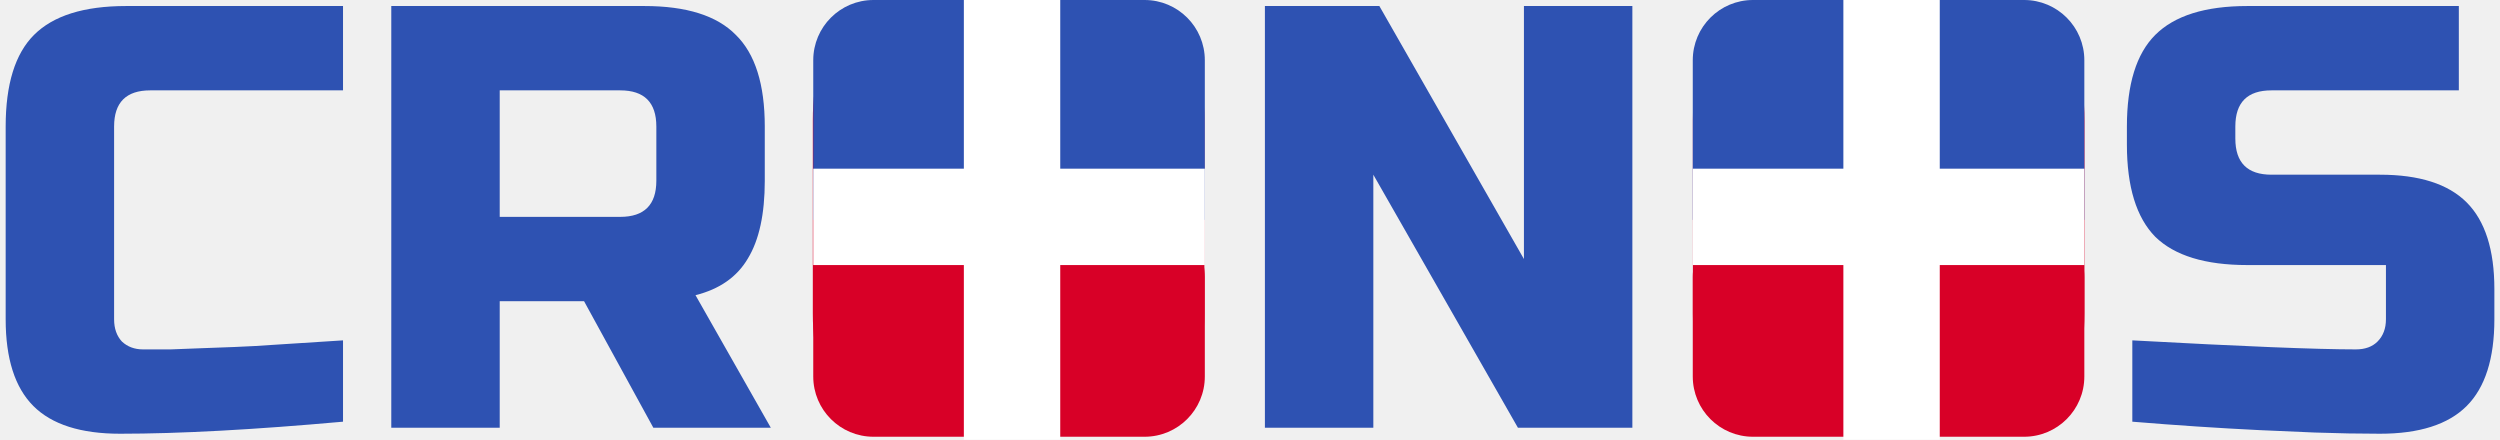
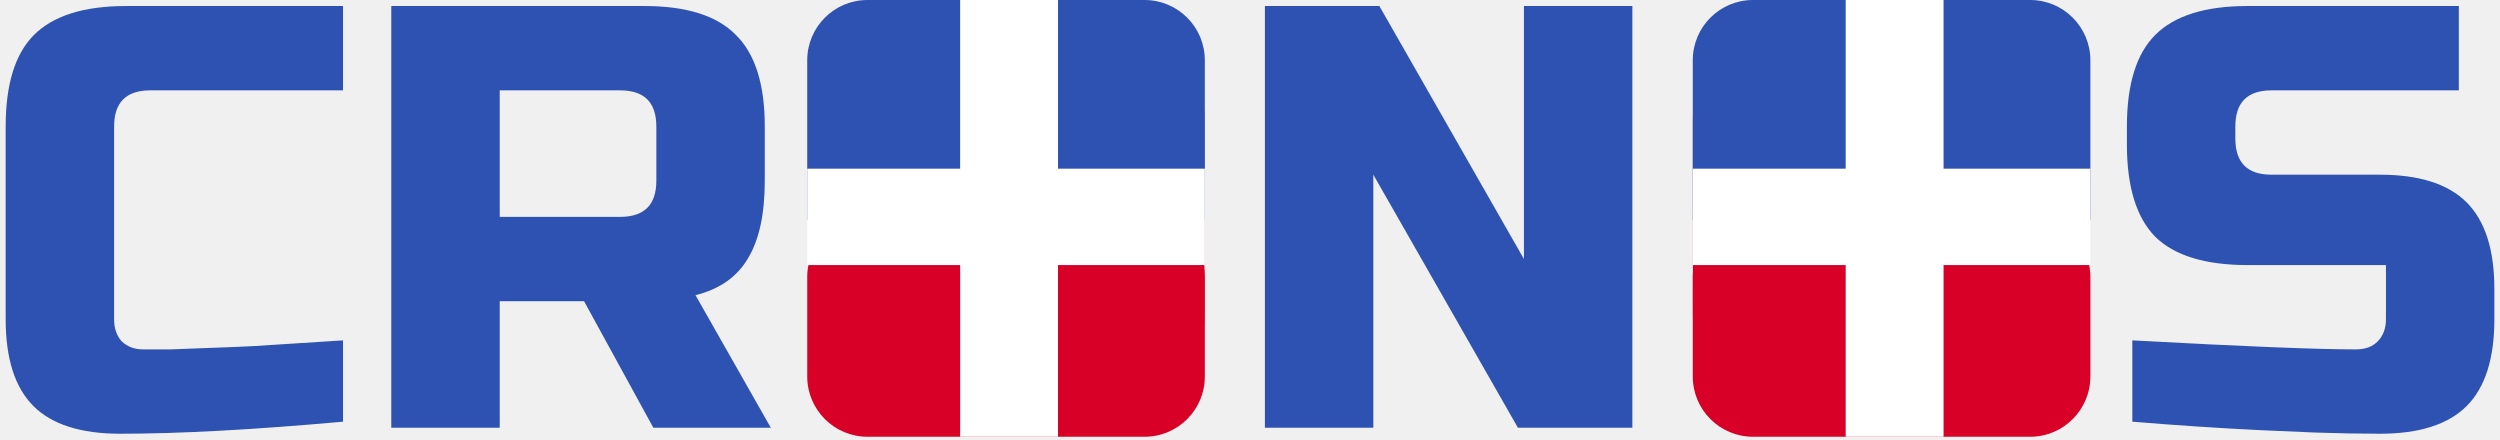
<svg xmlns="http://www.w3.org/2000/svg" width="415" height="73" viewBox="0 0 415 73" fill="none">
  <path d="M56.941 70C42.075 71.333 29.741 72 19.941 72C13.408 72 8.608 70.467 5.541 67.4C2.475 64.333 0.941 59.533 0.941 53V21C0.941 14 2.508 8.933 5.641 5.8C8.841 2.6 13.941 1 20.941 1H56.941V15H24.941C20.941 15 18.941 17 18.941 21V53C18.941 54.533 19.375 55.767 20.241 56.7C21.175 57.567 22.341 58 23.741 58C25.141 58 26.675 58 28.341 58C30.008 57.933 31.741 57.867 33.541 57.8C35.341 57.733 37.141 57.667 38.941 57.6C40.808 57.533 43.175 57.4 46.041 57.2C48.975 57 52.608 56.767 56.941 56.5V70ZM64.953 1H106.953C113.953 1 119.02 2.6 122.153 5.8C125.353 8.933 126.953 14 126.953 21V30C126.953 35.533 126.02 39.833 124.153 42.9C122.353 45.967 119.453 48 115.453 49L127.953 71H108.453L96.953 50H82.953V71H64.953V1ZM108.953 21C108.953 17 106.953 15 102.953 15H82.953V36H102.953C106.953 36 108.953 34 108.953 30V21ZM270.973 71H251.973L227.973 29V71H209.973V1H228.973L252.973 43V1H270.973V71ZM353.966 56.5C372.233 57.5 384.6 58 391.066 58C392.6 58 393.8 57.567 394.666 56.7C395.6 55.767 396.066 54.533 396.066 53V44H373.066C366.066 44 360.966 42.433 357.766 39.3C354.633 36.1 353.066 31 353.066 24V21C353.066 14 354.633 8.933 357.766 5.8C360.966 2.6 366.066 1 373.066 1H408.166V15H377.066C373.066 15 371.066 17 371.066 21V23C371.066 27 373.066 29 377.066 29H395.066C401.6 29 406.4 30.533 409.466 33.6C412.533 36.667 414.066 41.467 414.066 48V53C414.066 59.533 412.533 64.333 409.466 67.4C406.4 70.467 401.6 72 395.066 72C391.666 72 388.066 71.933 384.266 71.8L375.066 71.4C368.266 71.067 361.233 70.6 353.966 70V56.5Z" fill="#2E52B2" />
  <path d="M181.926 20C181.926 16 179.926 14 175.926 14H158.926C154.926 14 152.926 16 152.926 20V52C152.926 56 154.926 58 158.926 58H175.926C179.926 58 181.926 56 181.926 52V20ZM199.926 52C199.926 59 198.326 64.1 195.126 67.3C191.992 70.433 186.926 72 179.926 72H154.926C147.926 72 142.826 70.433 139.626 67.3C136.492 64.1 134.926 59 134.926 52V20C134.926 13 136.492 7.933 139.626 4.8C142.826 1.6 147.926 -3.8147e-06 154.926 -3.8147e-06H179.926C186.926 -3.8147e-06 191.992 1.6 195.126 4.8C198.326 7.933 199.926 13 199.926 20V52ZM328.02 20C328.02 16 326.02 14 322.02 14H305.02C301.02 14 299.02 16 299.02 20V52C299.02 56 301.02 58 305.02 58H322.02C326.02 58 328.02 56 328.02 52V20ZM346.02 52C346.02 59 344.42 64.1 341.22 67.3C338.086 70.433 333.02 72 326.02 72H301.02C294.02 72 288.92 70.433 285.72 67.3C282.586 64.1 281.02 59 281.02 52V20C281.02 13 282.586 7.933 285.72 4.8C288.92 1.6 294.02 -3.8147e-06 301.02 -3.8147e-06H326.02C333.02 -3.8147e-06 338.086 1.6 341.22 4.8C344.42 7.933 346.02 13 346.02 20V52Z" fill="#D80027" />
-   <rect x="135" y="36" width="65" height="36.5" rx="10" fill="#D80027" />
-   <path d="M135 10C135 4.477 139.477 0 145 0H190C195.523 0 200 4.477 200 10V36.5H135V10Z" fill="#2E52B2" />
-   <rect x="160" width="16" height="73" fill="white" />
-   <rect x="135" y="28" width="65" height="16" fill="white" />
-   <rect x="281" y="36" width="65" height="36.5" rx="10" fill="#D80027" />
-   <path d="M281 10C281 4.477 285.477 0 291 0H336C341.523 0 346 4.477 346 10V36.5H281V10Z" fill="#2E52B2" />
-   <rect x="306" width="16" height="73" fill="white" />
-   <rect x="281" y="28" width="65" height="16" fill="white" />
+   <rect x="134" y="36" width="66" height="36.5" rx="10" fill="#D80027" />
+   <path d="M134 10C134 4.477 138.477 0 144 0H190C195.523 0 200 4.477 200 10V36.5H134V10Z" fill="#2E52B2" />
+   <rect x="159.385" width="16.246" height="72.5" fill="white" />
+   <rect x="134" y="28" width="66" height="16" fill="white" />
+   <rect x="281" y="36" width="66" height="36.5" rx="10" fill="#D80027" />
+   <path d="M281 10C281 4.477 285.477 0 291 0H337C342.523 0 347 4.477 347 10V36.5H281V10Z" fill="#2E52B2" />
+   <rect x="306.385" width="16.246" height="72.5" fill="white" />
+   <rect x="281" y="28" width="66" height="16" fill="white" />
</svg>
